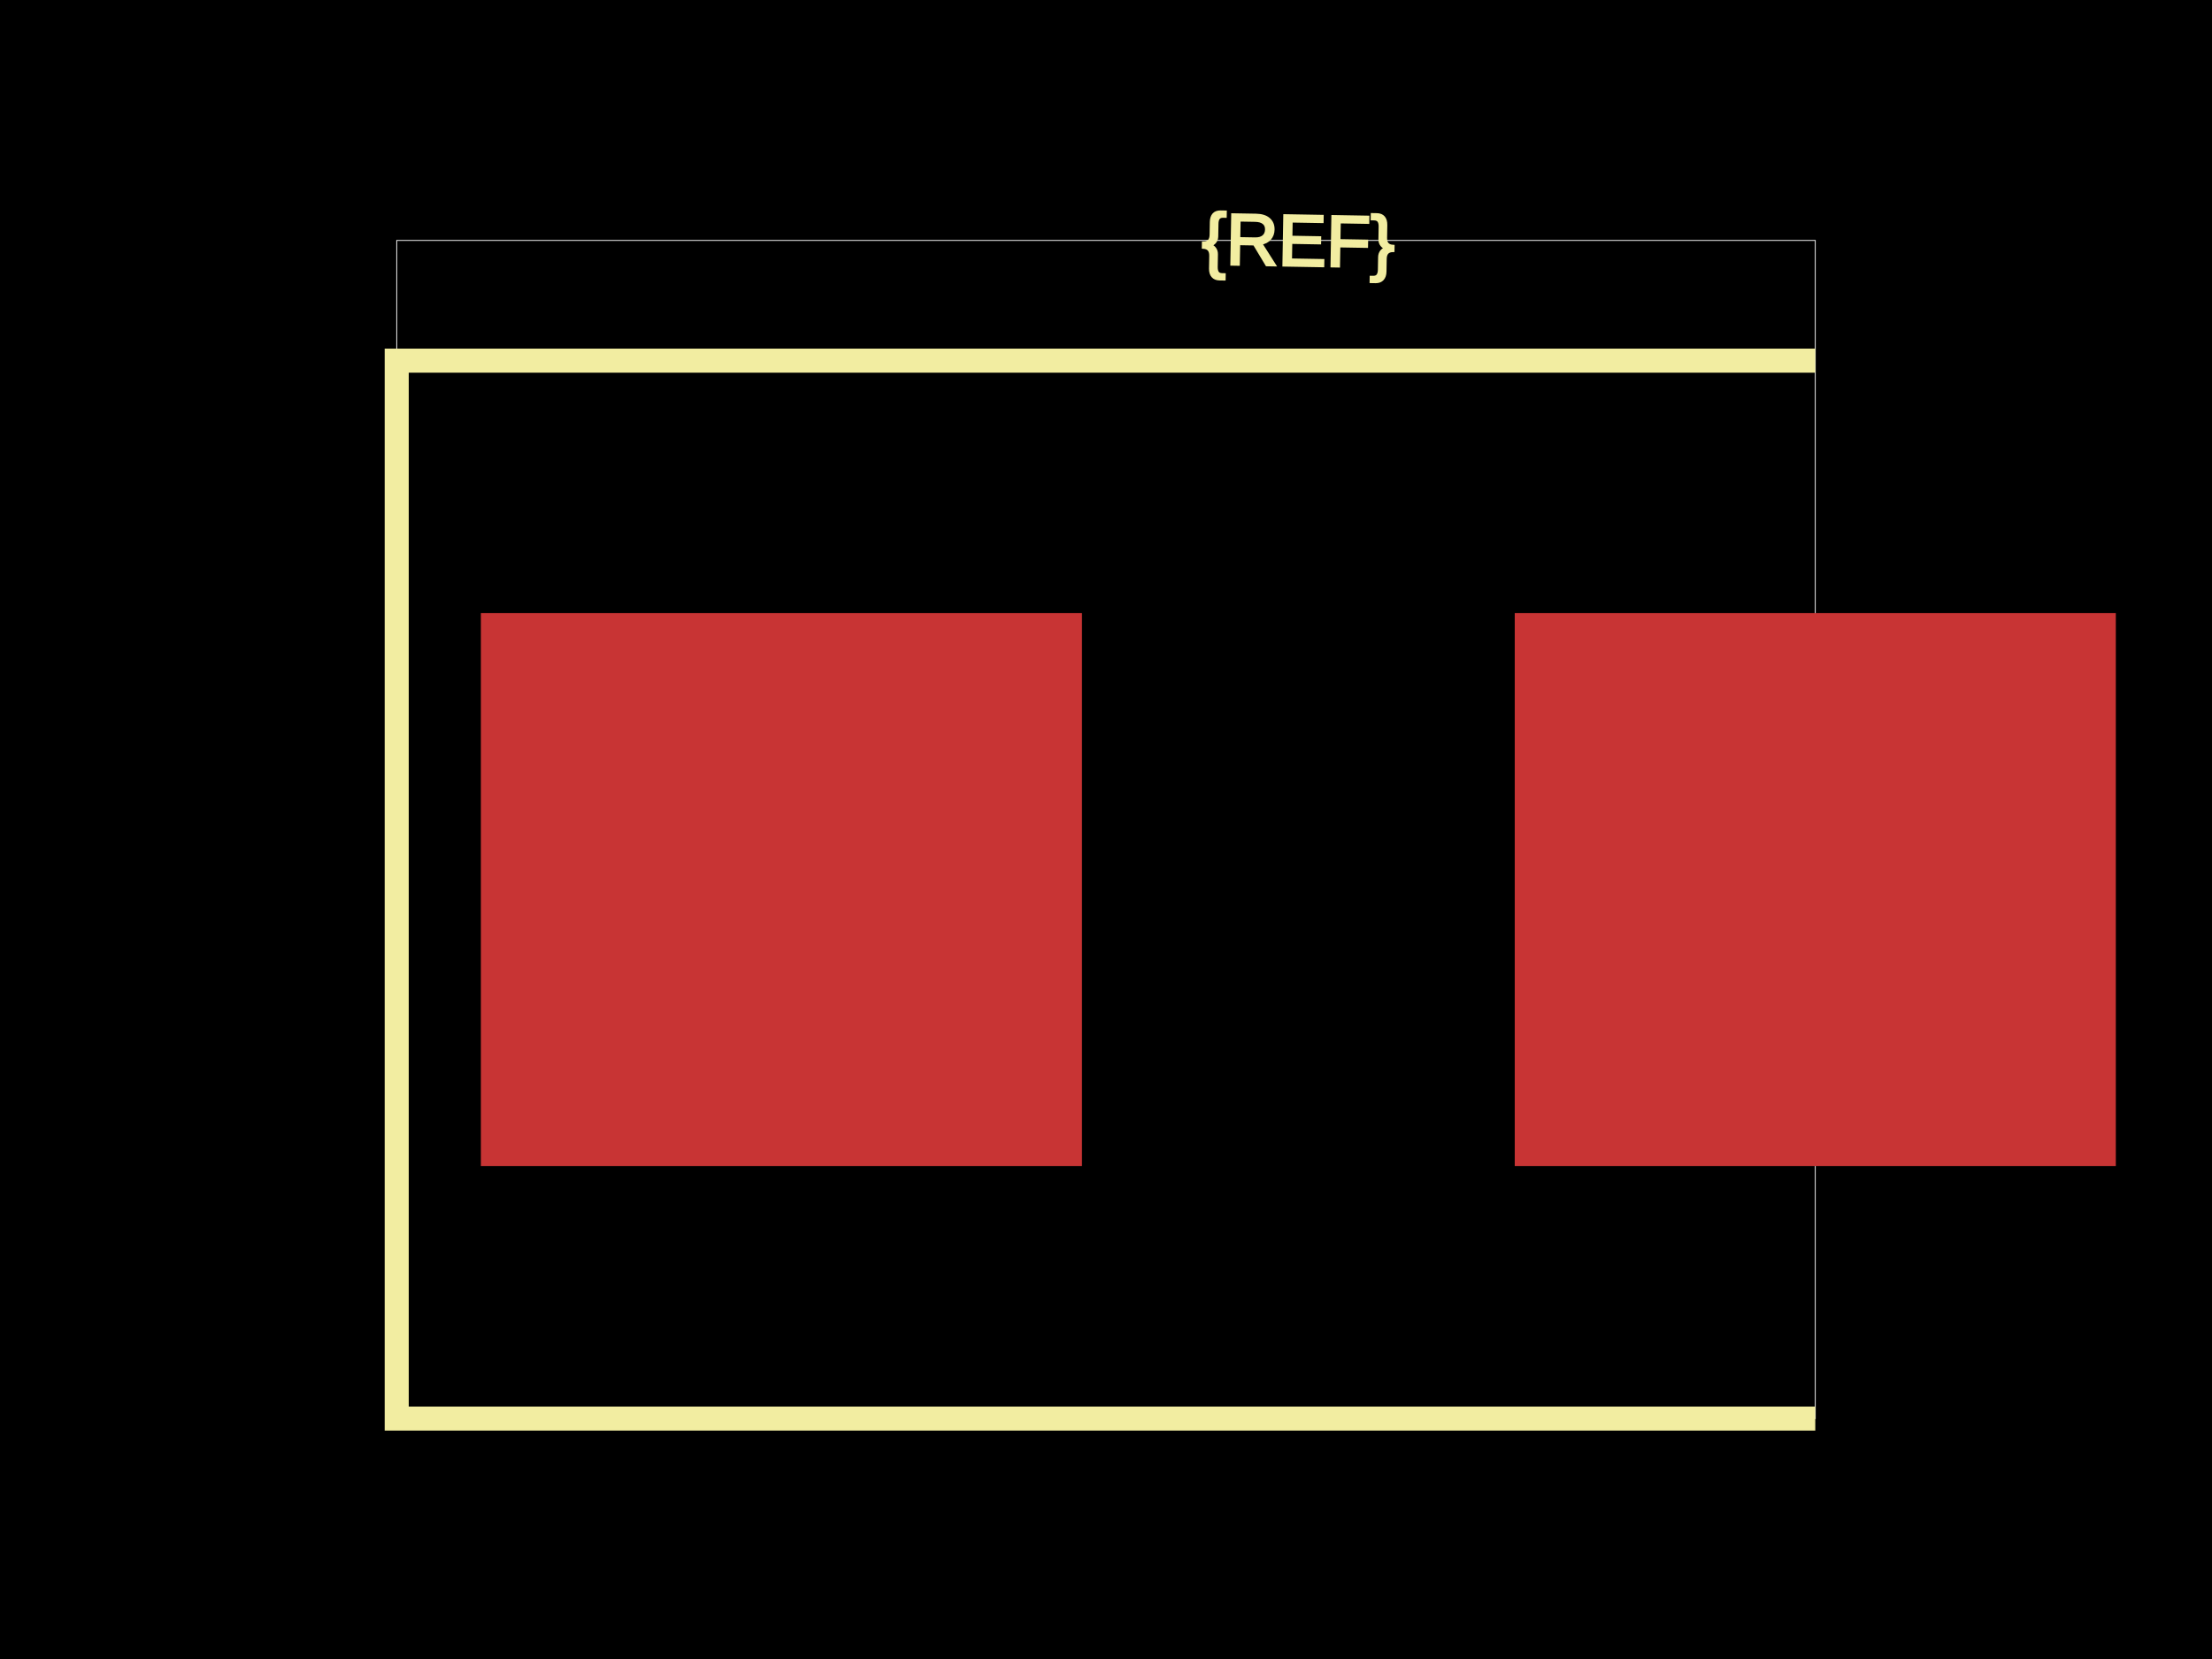
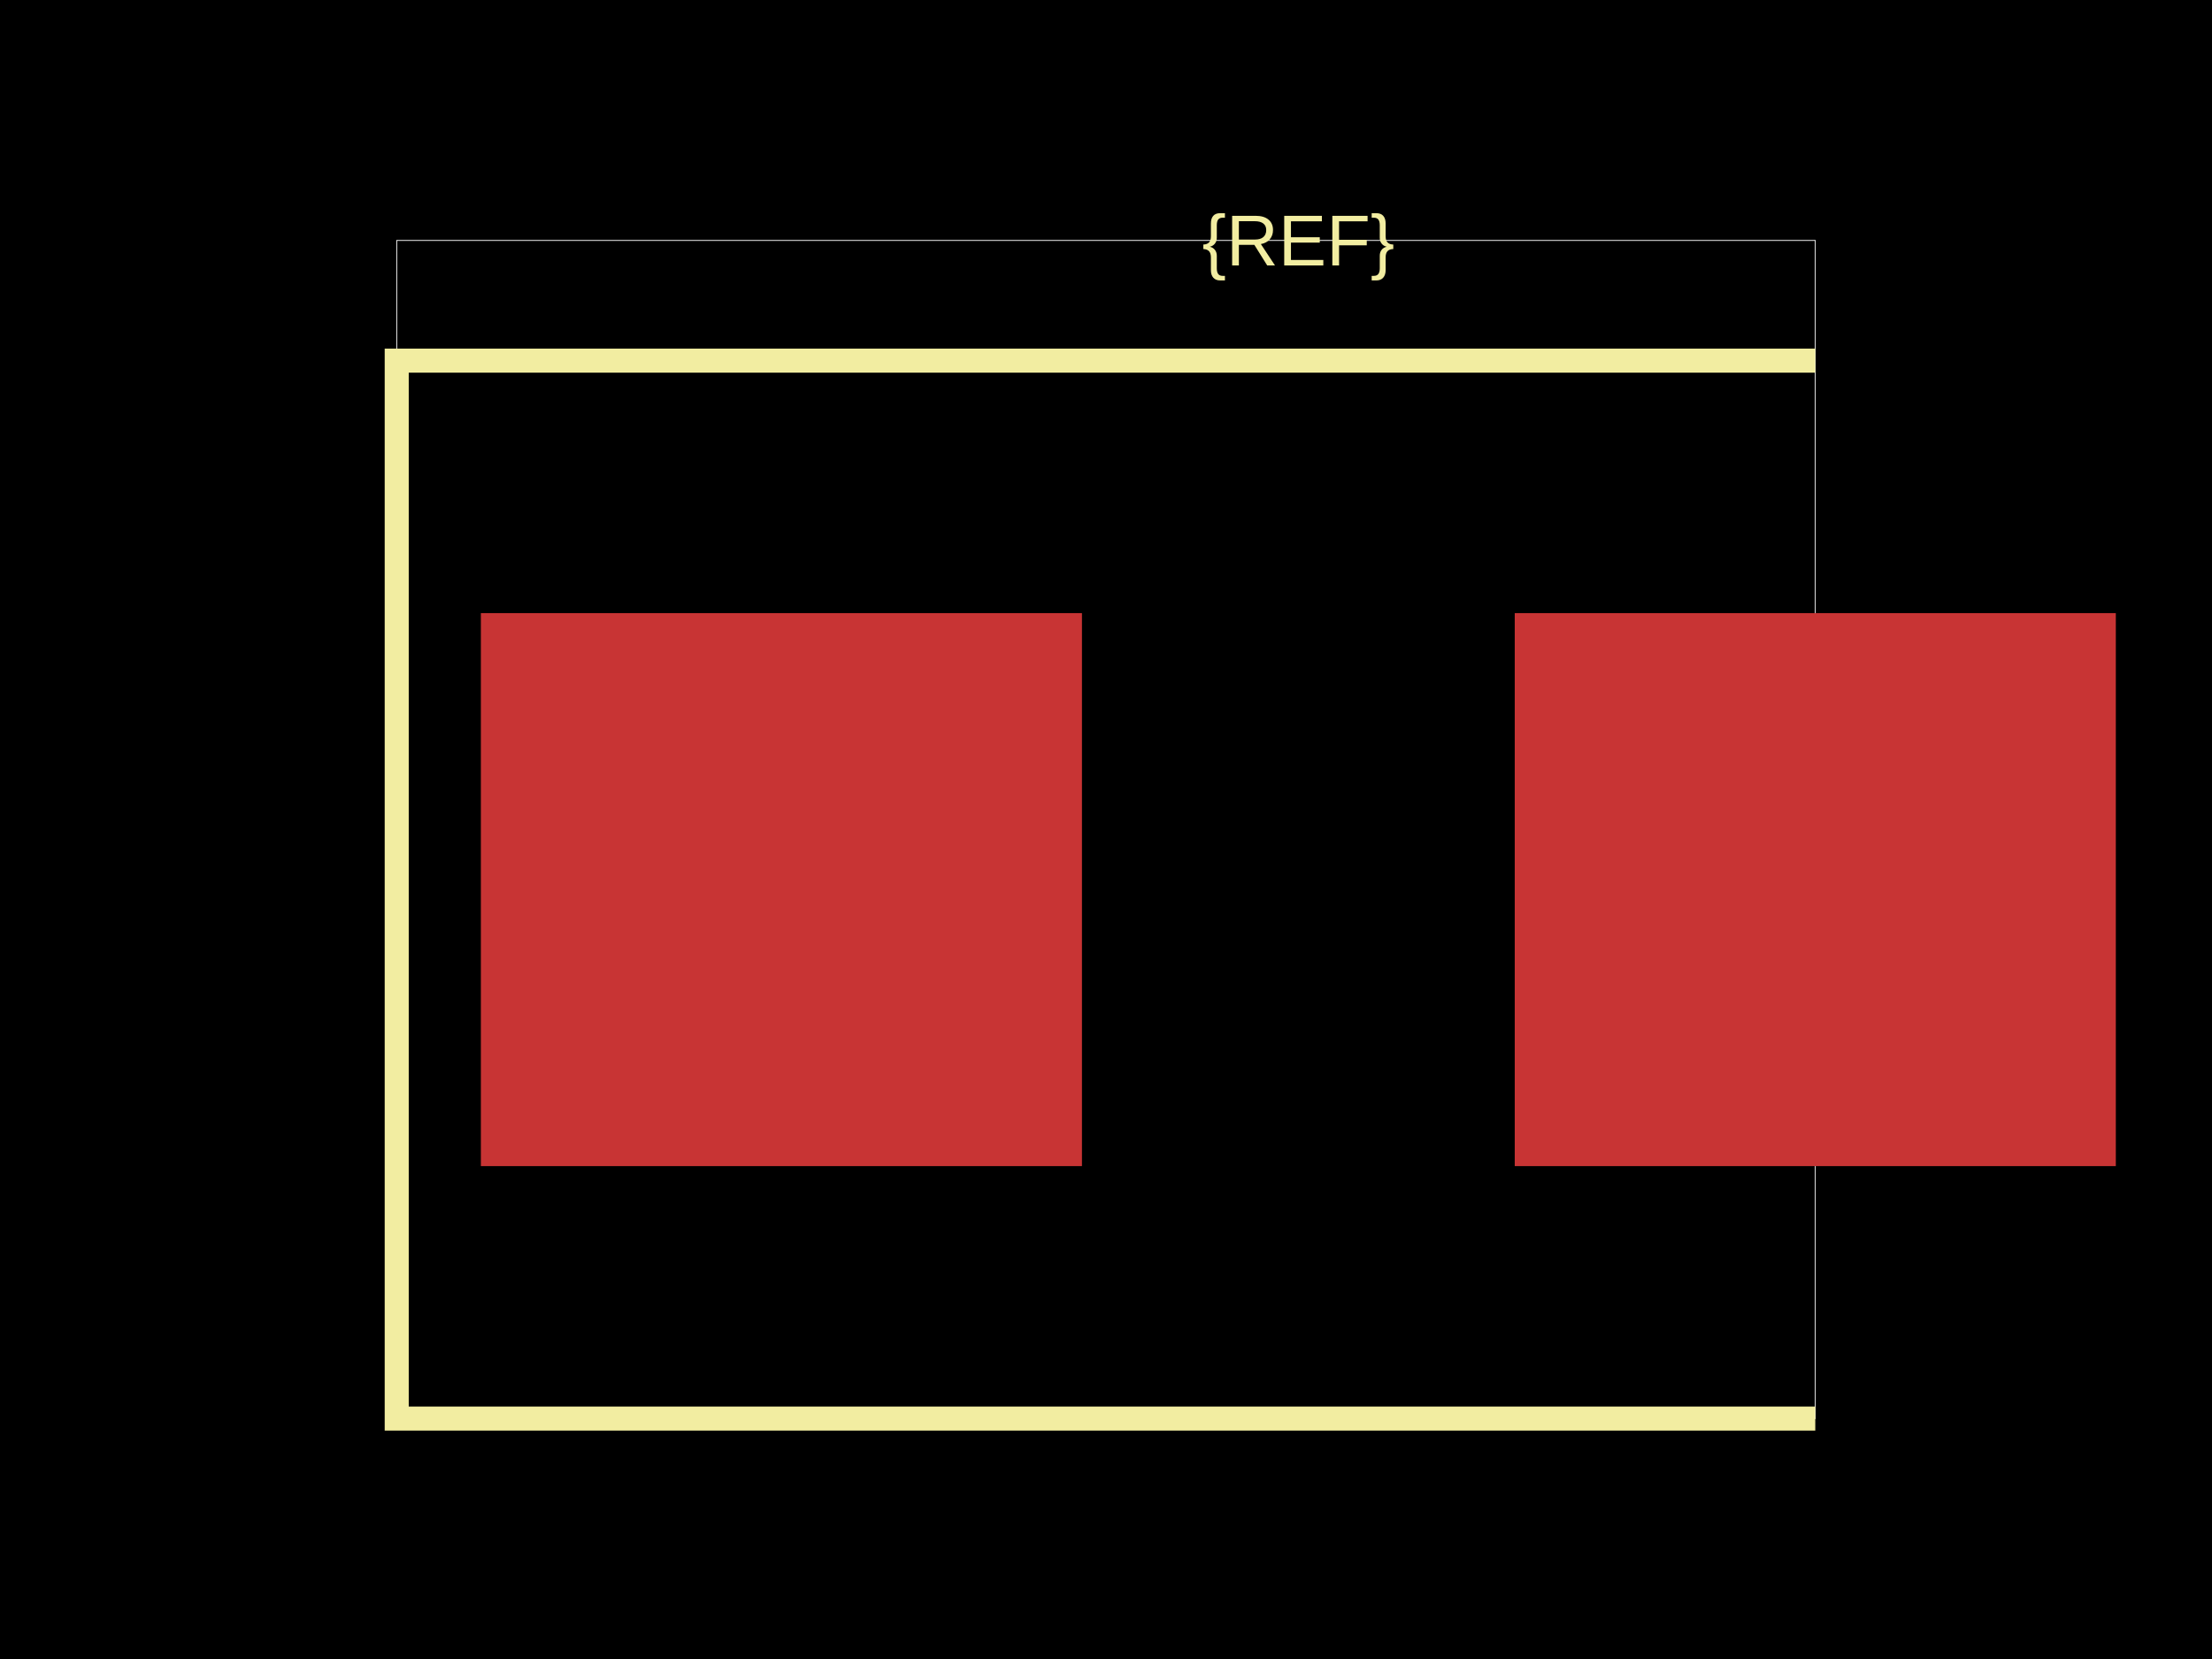
<svg xmlns="http://www.w3.org/2000/svg" width="800" height="600">
-   <style>
-               .boundary { fill: #000; }
-               .pcb-board { fill: none; }
-               .pcb-trace { fill: none; }
-               .pcb-hole-outer { fill: rgb(200, 52, 52); }
-               .pcb-hole-inner { fill: rgb(255, 38, 226); }
-               .pcb-pad { }
-               .pcb-boundary { fill: none; stroke: #fff; stroke-width: 0.3; }
-               .pcb-silkscreen { fill: none; }
-               .pcb-silkscreen-top { stroke: #f2eda1; }
-               .pcb-silkscreen-bottom { stroke: #f2eda1; }
-               .pcb-silkscreen-text { fill: #f2eda1; }
-             </style>
-   <rect class="boundary" x="0" y="0" width="800" height="600" />
-   <rect class="pcb-boundary" x="143.478" y="86.957" width="513.043" height="426.087" />
+   <style />
+   <rect class="boundary" x="0" y="0" fill="#000" width="800" height="600" />
+   <rect class="pcb-boundary" fill="none" stroke="#fff" stroke-width="0.3" x="143.478" y="86.957" width="513.043" height="426.087" />
  <rect class="pcb-pad" fill="rgb(200, 52, 52)" x="173.913" y="221.739" width="217.391" height="200" />
  <rect class="pcb-pad" fill="rgb(200, 52, 52)" x="547.826" y="221.739" width="217.391" height="200" />
-   <path class="pcb-silkscreen pcb-silkscreen-top" d="M 656.522 130.435 L 143.478 130.435 L 143.478 513.043 L 656.522 513.043" stroke-width="8.696" data-pcb-component-id="" data-pcb-silkscreen-path-id="" />
-   <text x="0" y="0" font-family="Arial, sans-serif" font-size="26.087" text-anchor="middle" dominant-baseline="central" transform="matrix(0.9998477,0.01745241,-0.01745241,0.9998477,469.5652,86.95652)" class="pcb-silkscreen-text pcb-silkscreen-top" data-pcb-silkscreen-text-id="pcb_component_1">{REF}</text>
+   <path class="pcb-silkscreen pcb-silkscreen-top" d="M 656.522 130.435 L 143.478 130.435 L 143.478 513.043 L 656.522 513.043" fill="none" stroke="#f2eda1" stroke-width="8.696" data-pcb-component-id="" data-pcb-silkscreen-path-id="" />
+   <text x="0" y="0" fill="#f2eda1" font-family="Arial, sans-serif" font-size="26.087" text-anchor="middle" dominant-baseline="central" transform="matrix(1,0,0,1,469.5652,86.95652)" class="pcb-silkscreen-text pcb-silkscreen-top" data-pcb-silkscreen-text-id="pcb_component_1" stroke="#f2eda1" stroke-width="0">{REF}</text>
</svg>
